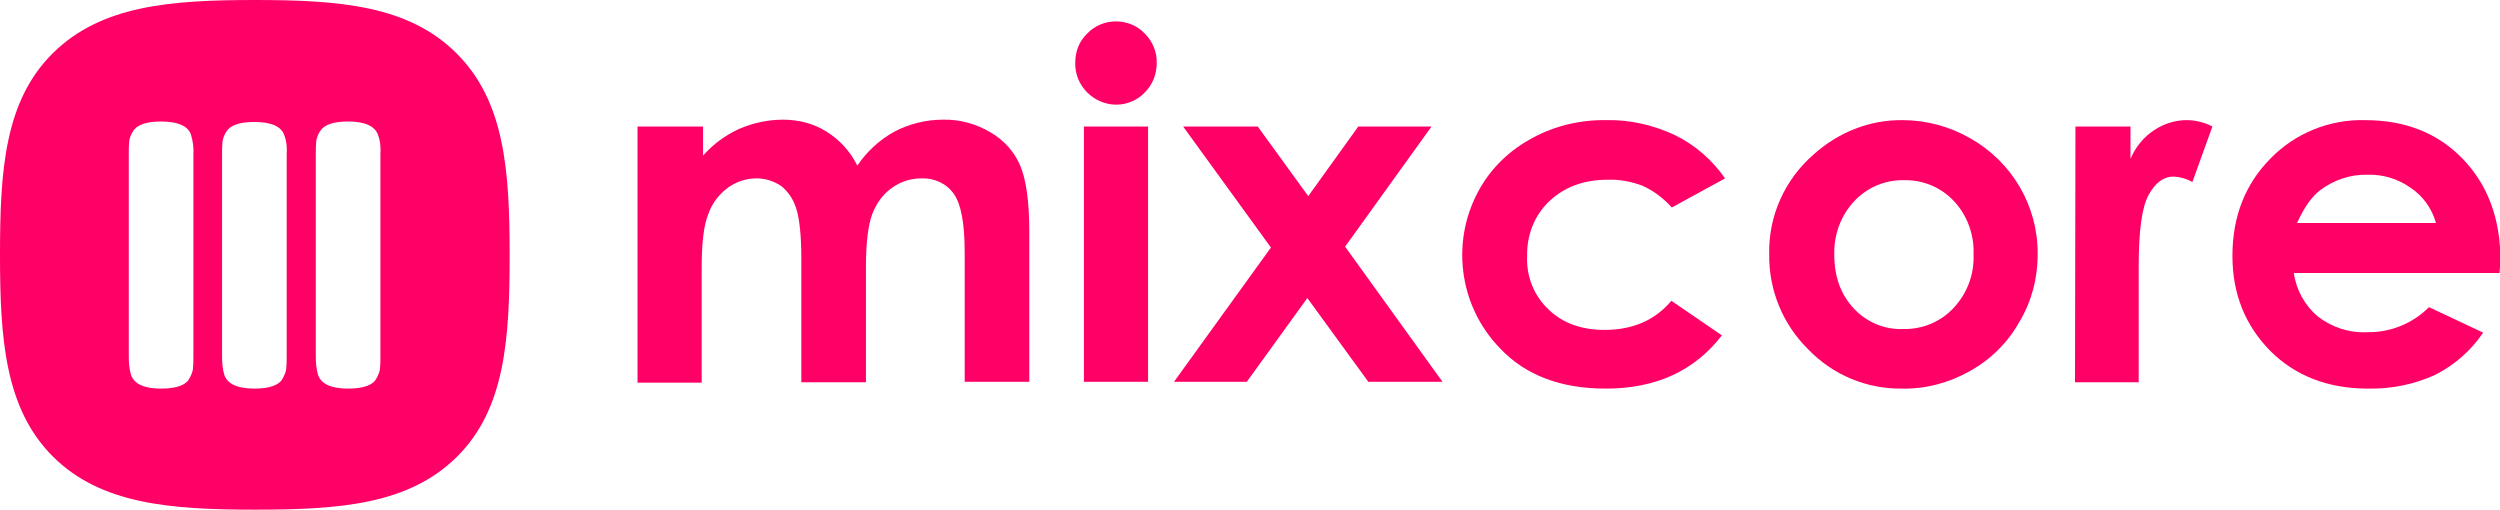
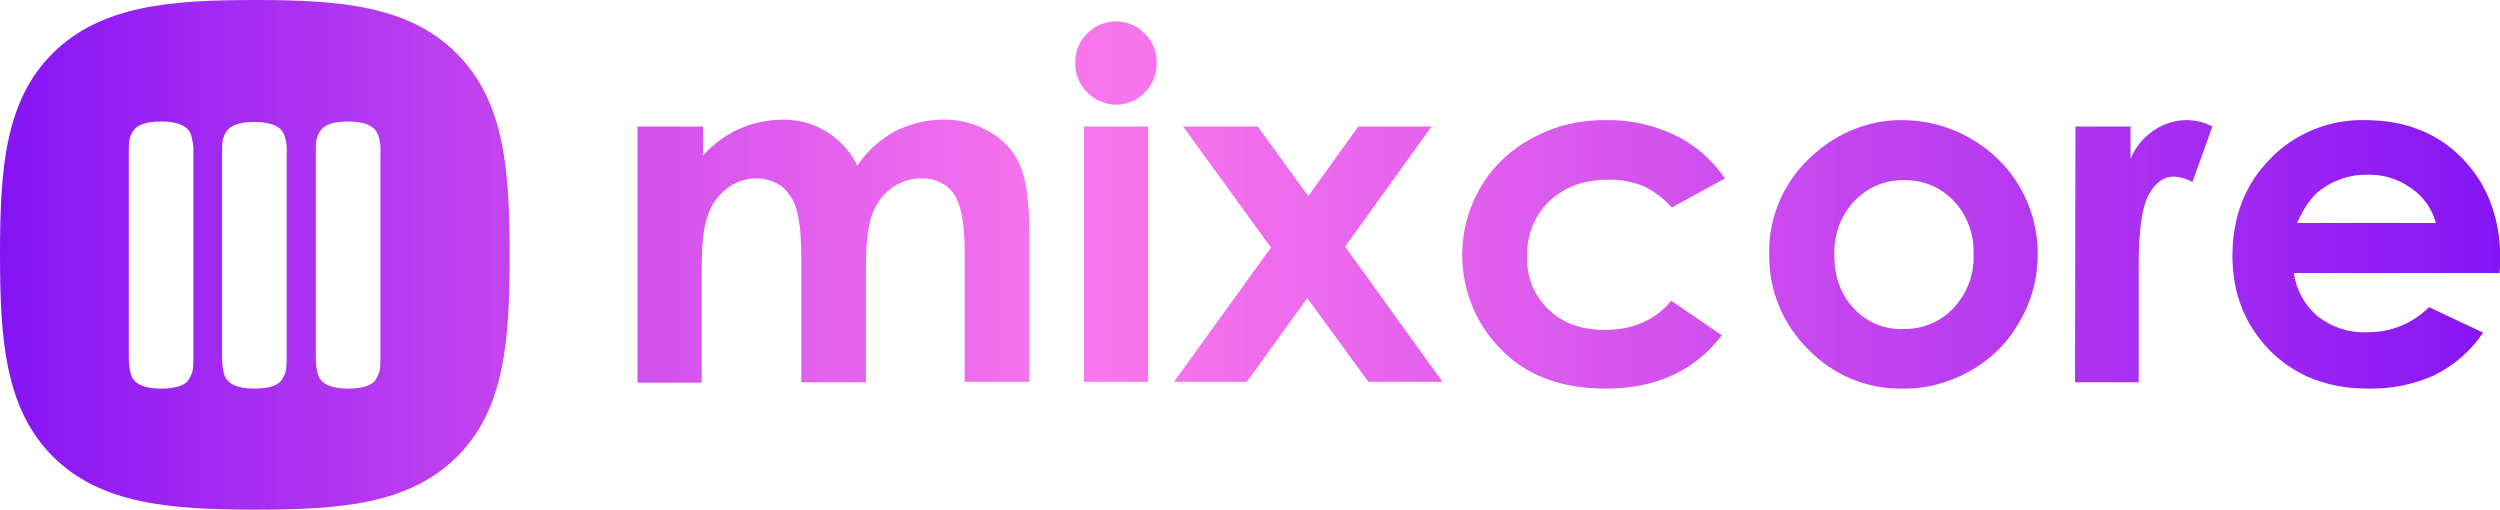
- <svg xmlns="http://www.w3.org/2000/svg" version="1.1" id="Layer_1" x="0px" y="0px" viewBox="0 0 549.4 112" style="enable-background:new 0 0 549.4 112;" xml:space="preserve">
-   <style type="text/css">
+ <svg xmlns="http://www.w3.org/2000/svg" xmlns:xlink="http://www.w3.org/1999/xlink" version="1.1" id="Layer_1" x="0px" y="0px" viewBox="0 0 549.4 112" style="enable-background:new 0 0 549.4 112;" xml:space="preserve">
+   <defs id="defs8">
+     <linearGradient id="linearGradient8">
+       <stop style="stop-color:#8514f5;stop-opacity:1;" offset="0" id="stop8" />
+       <stop style="stop-color:#f638e3;stop-opacity:0.682;" offset="0.439" id="stop10" />
+       <stop style="stop-color:#8514f5;stop-opacity:1;" offset="1" id="stop11" />
+       <stop style="stop-color:#53014d;stop-opacity:1;" offset="1" id="stop9" />
+     </linearGradient>
+     <linearGradient xlink:href="#linearGradient8" id="linearGradient9" x1="0" y1="56" x2="549.5" y2="56" gradientUnits="userSpaceOnUse" />
+   </defs>
+   <style type="text/css" id="style1">
	.st0{fill-rule:evenodd;clip-rule:evenodd;fill:#FF0066;}
	.st1{fill:#FF0066;}
</style>
  <g id="Layer_2_1_">
    <g id="Layer_1-2">
-       <path class="st0" d="M100.3,11.7C89.8,1.2,74.6,0,56,0S22.2,1.2,11.6,11.7S0,37.5,0,56s1.1,33.8,11.6,44.3S37.4,112,56,112    s33.8-1.1,44.4-11.6S112,74.6,112,56S110.9,22.2,100.3,11.7z M42.5,33.9v44.4c0,0.9,0,1.9-0.1,2.8c-0.1,0.7-0.4,1.4-0.8,2.1    c-0.7,1.4-2.8,2.2-6.2,2.2c-3.7,0-5.9-1-6.6-3c-0.4-1.3-0.5-2.7-0.5-4.1V33.7c0-0.9,0-1.8,0.1-2.7c0.1-0.7,0.4-1.5,0.8-2.1    c0.8-1.4,2.8-2.2,6.2-2.2c3.7,0,6,1,6.6,3C42.4,31.1,42.6,32.5,42.5,33.9z M63,33.9v44.4c0,0.9,0,1.9-0.1,2.8    c-0.1,0.7-0.4,1.4-0.8,2.1c-0.7,1.4-2.8,2.2-6.2,2.2c-3.7,0-5.9-1-6.6-3c-0.4-1.3-0.5-2.7-0.5-4.1l0-44.5c0-0.9,0-1.8,0.1-2.7    c0.1-0.7,0.4-1.5,0.8-2.1c0.8-1.4,2.8-2.2,6.2-2.2c3.7,0,6,1,6.6,3C63,31.1,63.1,32.5,63,33.9z M83.6,33.9v44.4    c0,0.9,0,1.9-0.1,2.8c-0.1,0.7-0.4,1.4-0.8,2.1c-0.7,1.4-2.8,2.2-6.2,2.2c-3.7,0-5.9-1-6.6-3c-0.4-1.3-0.5-2.7-0.5-4.1V33.7    c0-0.9,0-1.8,0.1-2.7c0.1-0.7,0.4-1.5,0.8-2.1c0.8-1.4,2.8-2.2,6.2-2.2c3.7,0,5.9,1,6.6,3C83.6,31.1,83.7,32.5,83.6,33.9z" />
-       <path class="st1" d="M140.4,27.8h14.1v6.4c2.2-2.5,4.9-4.5,8-5.9c3-1.3,6.3-2,9.6-2c3.3,0,6.6,0.8,9.5,2.6    c2.9,1.8,5.3,4.4,6.8,7.5c2.1-3.1,4.9-5.7,8.2-7.5c3.3-1.7,6.9-2.6,10.6-2.6c3.7-0.1,7.3,0.9,10.5,2.8c2.9,1.7,5.2,4.2,6.5,7.3    c1.3,3,2,7.9,2,14.6v32.9h-14.2V55.5c0-6.4-0.8-10.7-2.4-12.9c-1.6-2.3-4.3-3.5-7.1-3.4c-2.3,0-4.6,0.7-6.5,2.1    c-2,1.4-3.4,3.4-4.3,5.7c-0.9,2.4-1.4,6.3-1.4,11.7v25.3h-14.2V56.8c0-5-0.4-8.7-1.1-10.9c-0.6-2-1.7-3.7-3.3-5    c-1.6-1.1-3.5-1.7-5.4-1.7c-2.3,0-4.5,0.7-6.4,2.1c-2,1.5-3.5,3.5-4.3,5.9c-1,2.5-1.4,6.5-1.4,11.9v25h-14.1V27.8z" />
-       <path class="st1" d="M245.2,4.7c2.4,0,4.7,0.9,6.4,2.7c1.7,1.7,2.7,4.1,2.6,6.5c0,2.4-0.9,4.7-2.6,6.4c-1.6,1.7-3.9,2.7-6.3,2.7    c-2.4,0-4.7-1-6.4-2.7c-1.7-1.7-2.7-4.1-2.6-6.6c0-2.4,0.9-4.7,2.6-6.3C240.5,5.7,242.8,4.7,245.2,4.7z M238.2,27.8h14.1v56.1    h-14.1L238.2,27.8z" />
-       <path class="st1" d="M260,27.8h16.4l11.1,15.3l11-15.3h16.1l-19,26.4L317,83.9h-16.3l-13.4-18.4l-13.3,18.4H258l21.3-29.5    L260,27.8z" />
-       <path class="st1" d="M379.1,39.2l-11.7,6.4c-1.8-2-4-3.7-6.5-4.8c-2.4-0.9-5-1.4-7.6-1.3c-5.3,0-9.5,1.6-12.8,4.7    c-3.3,3.1-5,7.5-4.9,12.1c-0.2,4.4,1.5,8.7,4.7,11.7c3.1,3,7.2,4.5,12.3,4.5c6.3,0,11.2-2.2,14.7-6.4l11.1,7.6    c-6,7.8-14.5,11.7-25.5,11.7c-9.9,0-17.6-2.9-23.2-8.8c-9.3-9.5-11-24.1-4.3-35.5c2.7-4.6,6.7-8.3,11.4-10.8    c5-2.7,10.6-4,16.3-3.9c5.2-0.1,10.3,1.1,15,3.3C372.6,31.9,376.3,35.2,379.1,39.2z" />
-       <path class="st1" d="M418.1,26.4c5.2,0,10.4,1.4,14.9,4c9.2,5.2,14.9,14.9,14.8,25.5c0,5.2-1.3,10.3-4,14.8    c-2.5,4.5-6.2,8.2-10.8,10.8c-4.6,2.6-9.7,4-15,3.9c-7.8,0.1-15.2-3-20.6-8.6c-5.6-5.5-8.7-13-8.6-20.9    c-0.2-8.4,3.4-16.4,9.7-21.9C403.9,29.1,410.9,26.3,418.1,26.4z M418.4,39.6c-4.1-0.1-8.1,1.6-10.9,4.6c-3,3.2-4.5,7.4-4.4,11.7    c0,4.9,1.4,8.8,4.3,11.9c2.8,3,6.8,4.7,10.9,4.5c4.2,0.1,8.2-1.6,11-4.6c3-3.2,4.6-7.4,4.4-11.8c0.2-4.3-1.4-8.6-4.3-11.7    C426.5,41.1,422.5,39.5,418.4,39.6z" />
-       <path class="st1" d="M456.1,27.8h12.1v7.1c1.1-2.6,2.9-4.8,5.2-6.3c2.1-1.4,4.6-2.2,7.1-2.2c2,0,4,0.5,5.7,1.4L481.8,40    c-1.2-0.7-2.6-1.1-4.1-1.2c-2.2,0-4,1.3-5.5,4c-1.5,2.7-2.2,7.9-2.2,15.8l0,2.7v22.7h-14L456.1,27.8z" />
-       <path class="st1" d="M549.3,60h-45.2c0.5,3.7,2.4,7.1,5.2,9.5c3.1,2.4,6.9,3.7,10.9,3.5c5.1,0.1,10-1.9,13.6-5.5l11.9,5.6    c-2.7,4-6.4,7.2-10.6,9.3c-4.6,2.1-9.6,3.1-14.7,3c-8.8,0-16-2.8-21.5-8.3c-5.5-5.6-8.3-12.5-8.3-20.9c0-8.6,2.8-15.7,8.3-21.3    c5.4-5.6,13-8.7,20.8-8.5c8.8,0,16,2.8,21.5,8.5s8.3,13.1,8.3,22.4L549.3,60z M535.3,48.9c-0.9-3.1-2.8-5.8-5.5-7.6    c-2.8-2-6.1-3-9.5-2.9c-3.7-0.1-7.3,1.1-10.3,3.3c-1.9,1.4-3.6,3.8-5.2,7.3H535.3z" />
+       <g id="g8" style="fill:url(#linearGradient9)">
+         <path class="st0" d="M100.3,11.7C89.8,1.2,74.6,0,56,0S22.2,1.2,11.6,11.7S0,37.5,0,56s1.1,33.8,11.6,44.3S37.4,112,56,112    s33.8-1.1,44.4-11.6S112,74.6,112,56S110.9,22.2,100.3,11.7z M42.5,33.9v44.4c0,0.9,0,1.9-0.1,2.8c-0.1,0.7-0.4,1.4-0.8,2.1    c-0.7,1.4-2.8,2.2-6.2,2.2c-3.7,0-5.9-1-6.6-3c-0.4-1.3-0.5-2.7-0.5-4.1V33.7c0-0.9,0-1.8,0.1-2.7c0.1-0.7,0.4-1.5,0.8-2.1    c0.8-1.4,2.8-2.2,6.2-2.2c3.7,0,6,1,6.6,3C42.4,31.1,42.6,32.5,42.5,33.9z M63,33.9v44.4c0,0.9,0,1.9-0.1,2.8    c-0.1,0.7-0.4,1.4-0.8,2.1c-0.7,1.4-2.8,2.2-6.2,2.2c-3.7,0-5.9-1-6.6-3c-0.4-1.3-0.5-2.7-0.5-4.1l0-44.5c0-0.9,0-1.8,0.1-2.7    c0.1-0.7,0.4-1.5,0.8-2.1c0.8-1.4,2.8-2.2,6.2-2.2c3.7,0,6,1,6.6,3C63,31.1,63.1,32.5,63,33.9z M83.6,33.9v44.4    c0,0.9,0,1.9-0.1,2.8c-0.1,0.7-0.4,1.4-0.8,2.1c-0.7,1.4-2.8,2.2-6.2,2.2c-3.7,0-5.9-1-6.6-3c-0.4-1.3-0.5-2.7-0.5-4.1V33.7    c0-0.9,0-1.8,0.1-2.7c0.1-0.7,0.4-1.5,0.8-2.1c0.8-1.4,2.8-2.2,6.2-2.2c3.7,0,5.9,1,6.6,3C83.6,31.1,83.7,32.5,83.6,33.9z" id="path1" style="fill:url(#linearGradient9)" />
+         <path class="st1" d="M140.4,27.8h14.1v6.4c2.2-2.5,4.9-4.5,8-5.9c3-1.3,6.3-2,9.6-2c3.3,0,6.6,0.8,9.5,2.6    c2.9,1.8,5.3,4.4,6.8,7.5c2.1-3.1,4.9-5.7,8.2-7.5c3.3-1.7,6.9-2.6,10.6-2.6c3.7-0.1,7.3,0.9,10.5,2.8c2.9,1.7,5.2,4.2,6.5,7.3    c1.3,3,2,7.9,2,14.6v32.9h-14.2V55.5c0-6.4-0.8-10.7-2.4-12.9c-1.6-2.3-4.3-3.5-7.1-3.4c-2.3,0-4.6,0.7-6.5,2.1    c-2,1.4-3.4,3.4-4.3,5.7c-0.9,2.4-1.4,6.3-1.4,11.7v25.3h-14.2V56.8c0-5-0.4-8.7-1.1-10.9c-0.6-2-1.7-3.7-3.3-5    c-1.6-1.1-3.5-1.7-5.4-1.7c-2.3,0-4.5,0.7-6.4,2.1c-2,1.5-3.5,3.5-4.3,5.9c-1,2.5-1.4,6.5-1.4,11.9v25h-14.1V27.8z" id="path2" style="fill:url(#linearGradient9)" />
+         <path class="st1" d="M245.2,4.7c2.4,0,4.7,0.9,6.4,2.7c1.7,1.7,2.7,4.1,2.6,6.5c0,2.4-0.9,4.7-2.6,6.4c-1.6,1.7-3.9,2.7-6.3,2.7    c-2.4,0-4.7-1-6.4-2.7c-1.7-1.7-2.7-4.1-2.6-6.6c0-2.4,0.9-4.7,2.6-6.3C240.5,5.7,242.8,4.7,245.2,4.7z M238.2,27.8h14.1v56.1    h-14.1L238.2,27.8z" id="path3" style="fill:url(#linearGradient9)" />
+         <path class="st1" d="M260,27.8h16.4l11.1,15.3l11-15.3h16.1l-19,26.4L317,83.9h-16.3l-13.4-18.4l-13.3,18.4H258l21.3-29.5    L260,27.8z" id="path4" style="fill:url(#linearGradient9)" />
+         <path class="st1" d="M379.1,39.2l-11.7,6.4c-1.8-2-4-3.7-6.5-4.8c-2.4-0.9-5-1.4-7.6-1.3c-5.3,0-9.5,1.6-12.8,4.7    c-3.3,3.1-5,7.5-4.9,12.1c-0.2,4.4,1.5,8.7,4.7,11.7c3.1,3,7.2,4.5,12.3,4.5c6.3,0,11.2-2.2,14.7-6.4l11.1,7.6    c-6,7.8-14.5,11.7-25.5,11.7c-9.9,0-17.6-2.9-23.2-8.8c-9.3-9.5-11-24.1-4.3-35.5c2.7-4.6,6.7-8.3,11.4-10.8    c5-2.7,10.6-4,16.3-3.9c5.2-0.1,10.3,1.1,15,3.3C372.6,31.9,376.3,35.2,379.1,39.2z" id="path5" style="fill:url(#linearGradient9)" />
+         <path class="st1" d="M418.1,26.4c5.2,0,10.4,1.4,14.9,4c9.2,5.2,14.9,14.9,14.8,25.5c0,5.2-1.3,10.3-4,14.8    c-2.5,4.5-6.2,8.2-10.8,10.8c-4.6,2.6-9.7,4-15,3.9c-7.8,0.1-15.2-3-20.6-8.6c-5.6-5.5-8.7-13-8.6-20.9    c-0.2-8.4,3.4-16.4,9.7-21.9C403.9,29.1,410.9,26.3,418.1,26.4z M418.4,39.6c-4.1-0.1-8.1,1.6-10.9,4.6c-3,3.2-4.5,7.4-4.4,11.7    c0,4.9,1.4,8.8,4.3,11.9c2.8,3,6.8,4.7,10.9,4.5c4.2,0.1,8.2-1.6,11-4.6c3-3.2,4.6-7.4,4.4-11.8c0.2-4.3-1.4-8.6-4.3-11.7    C426.5,41.1,422.5,39.5,418.4,39.6z" id="path6" style="fill:url(#linearGradient9)" />
+         <path class="st1" d="M456.1,27.8h12.1v7.1c1.1-2.6,2.9-4.8,5.2-6.3c2.1-1.4,4.6-2.2,7.1-2.2c2,0,4,0.5,5.7,1.4L481.8,40    c-1.2-0.7-2.6-1.1-4.1-1.2c-2.2,0-4,1.3-5.5,4c-1.5,2.7-2.2,7.9-2.2,15.8l0,2.7v22.7h-14L456.1,27.8z" id="path7" style="fill:url(#linearGradient9)" />
+         <path class="st1" d="M549.3,60h-45.2c0.5,3.7,2.4,7.1,5.2,9.5c3.1,2.4,6.9,3.7,10.9,3.5c5.1,0.1,10-1.9,13.6-5.5l11.9,5.6    c-2.7,4-6.4,7.2-10.6,9.3c-4.6,2.1-9.6,3.1-14.7,3c-8.8,0-16-2.8-21.5-8.3c-5.5-5.6-8.3-12.5-8.3-20.9c0-8.6,2.8-15.7,8.3-21.3    c5.4-5.6,13-8.7,20.8-8.5c8.8,0,16,2.8,21.5,8.5s8.3,13.1,8.3,22.4L549.3,60z M535.3,48.9c-0.9-3.1-2.8-5.8-5.5-7.6    c-2.8-2-6.1-3-9.5-2.9c-3.7-0.1-7.3,1.1-10.3,3.3c-1.9,1.4-3.6,3.8-5.2,7.3H535.3z" id="path8" style="fill:url(#linearGradient9)" />
+       </g>
    </g>
  </g>
</svg>
